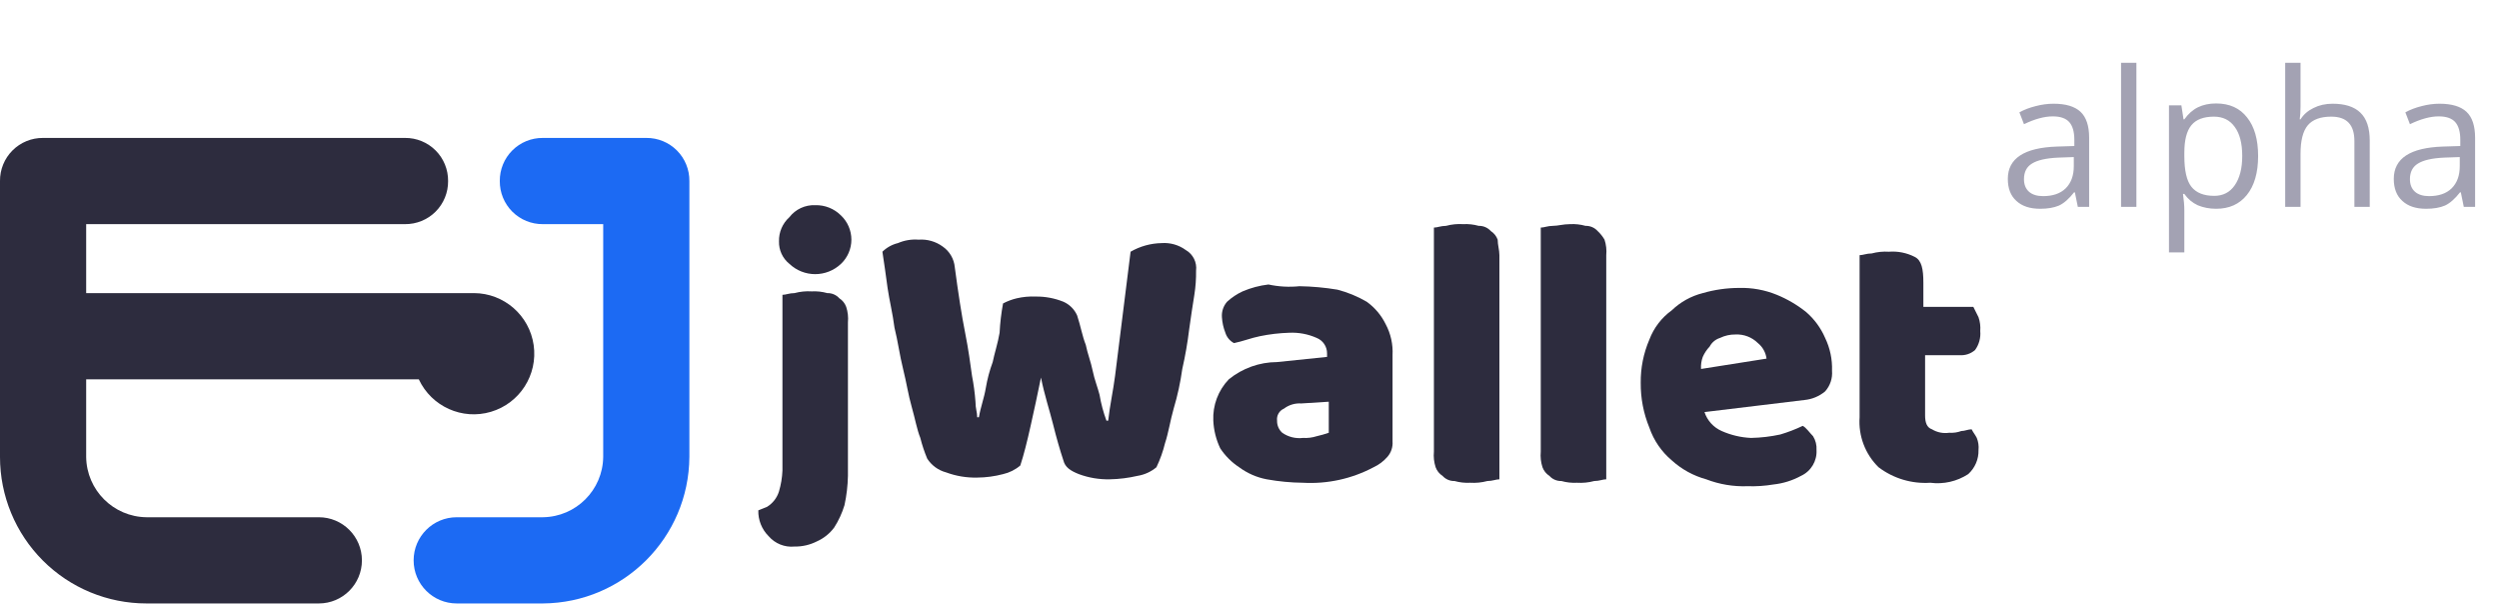
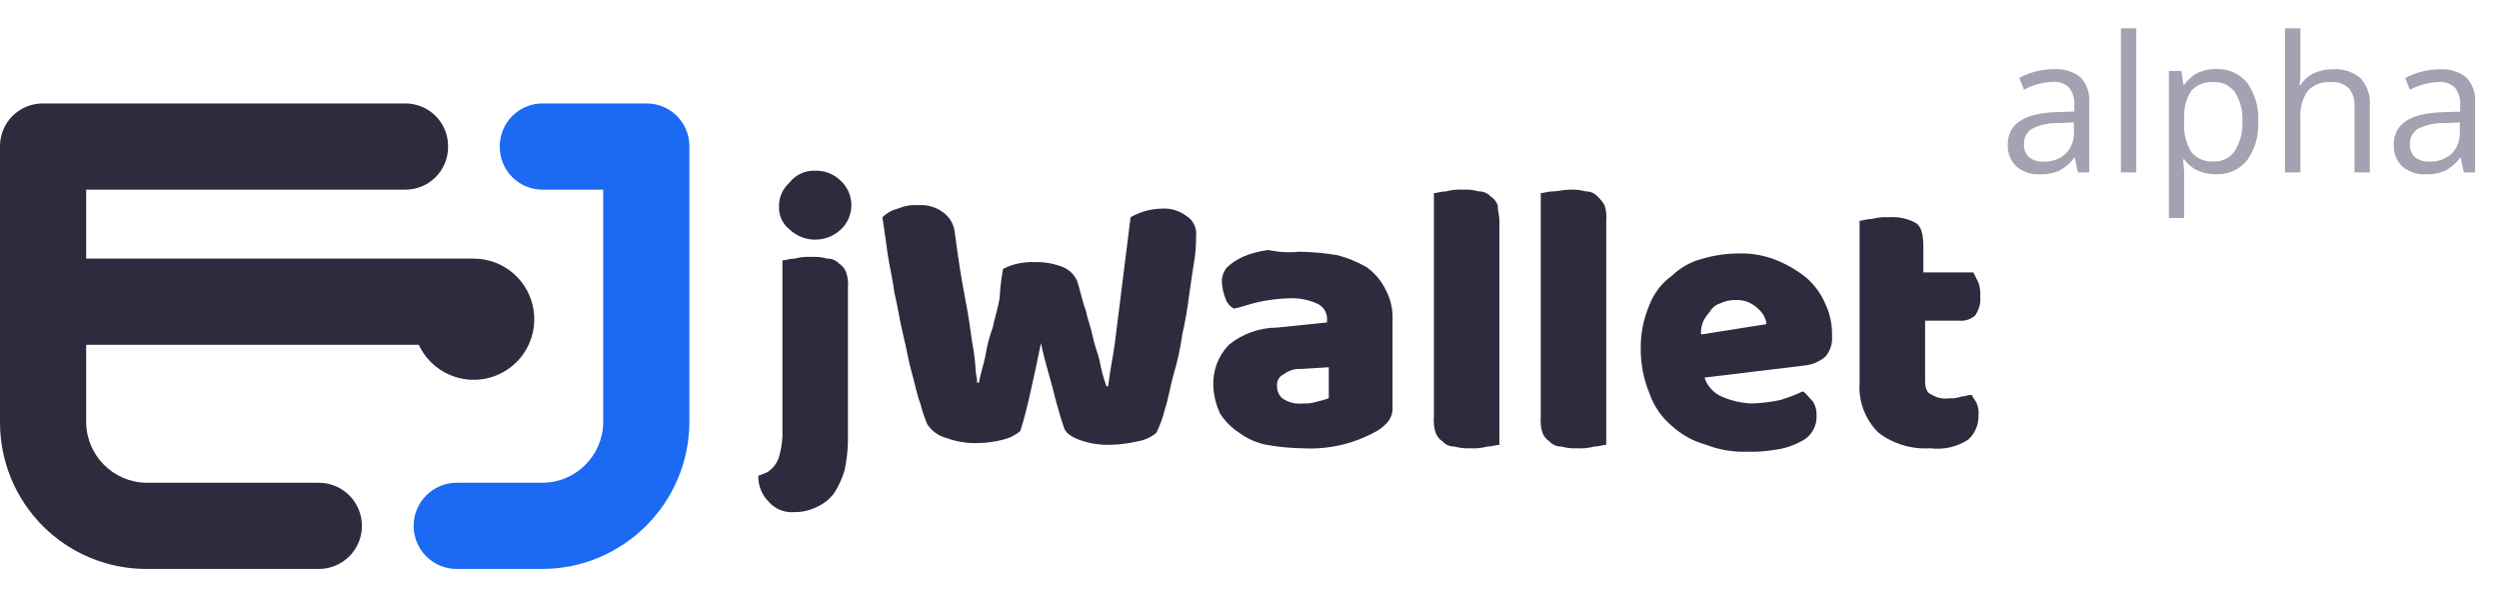
- <svg xmlns="http://www.w3.org/2000/svg" viewBox="4184 2195 145 35">
+ <svg xmlns="http://www.w3.org/2000/svg" viewBox="12886 -433 145 35">
  <defs>
-     <style>.a{fill:#2d2c3e;}.b{fill:#1c6af3;}.c{fill:#474667;font-size:11px;font-family:OpenSans, Open Sans;opacity:0.5;}</style>
+     <style>.a{fill:#2d2c3e;}.b{fill:#1c6af3;}.c{fill:#474667;opacity:0.5;}.d{fill:none;}</style>
  </defs>
-   <g transform="translate(4051 2150)">
+   <g transform="translate(12753 -480)">
    <g transform="translate(132 52.9)">
-       <path class="a" d="M45.5,21.5a1.6,1.6,0,0,0,.7-.9,5.019,5.019,0,0,0,.2-1.2V9.2c.2,0,.4-.1.7-.1a3.083,3.083,0,0,1,1-.1,2.769,2.769,0,0,1,.9.1.908.908,0,0,1,.7.3,1,1,0,0,1,.4.5,2.22,2.22,0,0,1,.1.9v8.9a8.807,8.807,0,0,1-.2,1.7,5.171,5.171,0,0,1-.6,1.3,2.539,2.539,0,0,1-1,.8,2.768,2.768,0,0,1-1.3.3,1.755,1.755,0,0,1-1.5-.6,2.035,2.035,0,0,1-.6-1.5Zm.7-15.4a1.816,1.816,0,0,1,.6-1.4A1.8,1.8,0,0,1,48.3,4a2.035,2.035,0,0,1,1.5.6,1.933,1.933,0,0,1,0,2.8,2.175,2.175,0,0,1-3,0A1.612,1.612,0,0,1,46.2,6.1Z" />
-       <path class="a" d="M59.2,9.7a3.385,3.385,0,0,1,.8-.3,4.1,4.1,0,0,1,1.1-.1,4.146,4.146,0,0,1,1.6.3,1.549,1.549,0,0,1,.8.8c.2.6.3,1.2.5,1.7.1.5.3,1,.4,1.5s.3,1,.4,1.4a8.33,8.33,0,0,0,.4,1.5h.1c.1-.9.3-1.8.4-2.6l.3-2.4.3-2.4.3-2.4a3.743,3.743,0,0,1,1.8-.5,2.116,2.116,0,0,1,1.4.4,1.209,1.209,0,0,1,.6,1.2,8.17,8.17,0,0,1-.1,1.4c-.1.6-.2,1.3-.3,2a22.3,22.3,0,0,1-.4,2.3,15.537,15.537,0,0,1-.5,2.3c-.2.7-.3,1.4-.5,2a7.172,7.172,0,0,1-.5,1.4,2.257,2.257,0,0,1-1.1.5,7.772,7.772,0,0,1-1.6.2,4.844,4.844,0,0,1-1.8-.3c-.5-.2-.8-.4-.9-.8q-.3-.9-.6-2.1c-.2-.8-.5-1.7-.7-2.7-.2,1-.4,1.9-.6,2.8s-.4,1.7-.6,2.3a2.344,2.344,0,0,1-1,.5,6.052,6.052,0,0,1-1.5.2,4.844,4.844,0,0,1-1.8-.3,1.879,1.879,0,0,1-1.1-.8,8.339,8.339,0,0,1-.4-1.2c-.2-.5-.3-1.1-.5-1.8s-.3-1.4-.5-2.2-.3-1.6-.5-2.4c-.1-.8-.3-1.6-.4-2.3-.1-.8-.2-1.4-.3-2.1a1.934,1.934,0,0,1,.9-.5A2.537,2.537,0,0,1,54.3,6a2.116,2.116,0,0,1,1.4.4,1.64,1.64,0,0,1,.7,1.2c.2,1.5.4,2.8.6,3.8s.3,1.8.4,2.5a12.543,12.543,0,0,1,.2,1.5c0,.4.1.6.1.9h.1c.1-.6.3-1.1.4-1.7a8.331,8.331,0,0,1,.4-1.5c.1-.5.3-1.1.4-1.7A12.765,12.765,0,0,1,59.2,9.7Z" />
-       <path class="a" d="M76.4,8.7a14.979,14.979,0,0,1,2.2.2,6.69,6.69,0,0,1,1.7.7,3.482,3.482,0,0,1,1.1,1.3,3.425,3.425,0,0,1,.4,1.8v5a1.222,1.222,0,0,1-.3.9,2.407,2.407,0,0,1-.8.6,7.793,7.793,0,0,1-4.1.9,12.482,12.482,0,0,1-2.1-.2,3.9,3.9,0,0,1-1.6-.7,3.838,3.838,0,0,1-1.1-1.1,4.193,4.193,0,0,1-.4-1.6,3.244,3.244,0,0,1,.9-2.4,4.465,4.465,0,0,1,2.8-1l2.9-.3v-.2a.961.961,0,0,0-.6-.9,3.506,3.506,0,0,0-1.6-.3,9.852,9.852,0,0,0-1.7.2c-.5.1-1,.3-1.5.4a1.024,1.024,0,0,1-.5-.6,2.92,2.92,0,0,1-.2-.9,1.222,1.222,0,0,1,.3-.9,3.49,3.49,0,0,1,.9-.6,5.415,5.415,0,0,1,1.5-.4A5.736,5.736,0,0,0,76.4,8.7Zm.2,8.8a2.2,2.2,0,0,0,.8-.1,6.372,6.372,0,0,0,.7-.2V15.4l-1.6.1a1.493,1.493,0,0,0-1,.3.67.67,0,0,0-.4.7.908.908,0,0,0,.3.7A1.737,1.737,0,0,0,76.6,17.5Z" />
+       <path class="a" d="M45.5,21.5a1.6,1.6,0,0,0,.7-.9,5.019,5.019,0,0,0,.2-1.2V9.2c.2,0,.4-.1.7-.1a3.083,3.083,0,0,1,1-.1,2.769,2.769,0,0,1,.9.1.908.908,0,0,1,.7.3,1,1,0,0,1,.4.5,2.22,2.22,0,0,1,.1.9v8.9a8.807,8.807,0,0,1-.2,1.7,5.171,5.171,0,0,1-.6,1.3,2.539,2.539,0,0,1-1,.8,2.768,2.768,0,0,1-1.3.3,1.755,1.755,0,0,1-1.5-.6,2.035,2.035,0,0,1-.6-1.5Zm.7-15.4a1.816,1.816,0,0,1,.6-1.4A1.8,1.8,0,0,1,48.3,4a2.035,2.035,0,0,1,1.5.6,1.933,1.933,0,0,1,0,2.8,2.175,2.175,0,0,1-3,0,1.612,1.612,0,0,1-.6-1.3Z" />
+       <path class="a" d="M59.2,9.7a3.385,3.385,0,0,1,.8-.3,4.1,4.1,0,0,1,1.1-.1,4.146,4.146,0,0,1,1.6.3,1.549,1.549,0,0,1,.8.8c.2.6.3,1.2.5,1.7.1.5.3,1,.4,1.5s.3,1,.4,1.4a8.33,8.33,0,0,0,.4,1.5h.1c.1-.9.3-1.8.4-2.6l.3-2.4.3-2.4.3-2.4a3.743,3.743,0,0,1,1.8-.5,2.116,2.116,0,0,1,1.4.4,1.209,1.209,0,0,1,.6,1.2,8.17,8.17,0,0,1-.1,1.4c-.1.6-.2,1.3-.3,2a22.3,22.3,0,0,1-.4,2.3,15.537,15.537,0,0,1-.5,2.3c-.2.7-.3,1.4-.5,2a7.172,7.172,0,0,1-.5,1.4,2.257,2.257,0,0,1-1.1.5,7.772,7.772,0,0,1-1.6.2,4.844,4.844,0,0,1-1.8-.3c-.5-.2-.8-.4-.9-.8q-.3-.9-.6-2.1c-.2-.8-.5-1.7-.7-2.7-.2,1-.4,1.9-.6,2.8s-.4,1.7-.6,2.3a2.344,2.344,0,0,1-1,.5,6.052,6.052,0,0,1-1.5.2,4.844,4.844,0,0,1-1.8-.3,1.879,1.879,0,0,1-1.1-.8,8.339,8.339,0,0,1-.4-1.2c-.2-.5-.3-1.1-.5-1.8s-.3-1.4-.5-2.2-.3-1.6-.5-2.4c-.1-.8-.3-1.6-.4-2.3-.1-.8-.2-1.4-.3-2.1a1.934,1.934,0,0,1,.9-.5A2.537,2.537,0,0,1,54.3,6a2.116,2.116,0,0,1,1.4.4,1.64,1.64,0,0,1,.7,1.2c.2,1.5.4,2.8.6,3.8s.3,1.8.4,2.5a12.544,12.544,0,0,1,.2,1.5c0,.4.1.6.1.9h.1c.1-.6.3-1.1.4-1.7a8.331,8.331,0,0,1,.4-1.5c.1-.5.3-1.1.4-1.7a12.766,12.766,0,0,1,.2-1.7Z" />
+       <path class="a" d="M76.4,8.7a14.979,14.979,0,0,1,2.2.2,6.69,6.69,0,0,1,1.7.7,3.482,3.482,0,0,1,1.1,1.3,3.425,3.425,0,0,1,.4,1.8v5a1.222,1.222,0,0,1-.3.9,2.407,2.407,0,0,1-.8.6,7.793,7.793,0,0,1-4.1.9,12.482,12.482,0,0,1-2.1-.2,3.9,3.9,0,0,1-1.6-.7,3.838,3.838,0,0,1-1.1-1.1,4.193,4.193,0,0,1-.4-1.6,3.244,3.244,0,0,1,.9-2.4,4.465,4.465,0,0,1,2.8-1l2.9-.3v-.2a.961.961,0,0,0-.6-.9,3.506,3.506,0,0,0-1.6-.3,9.852,9.852,0,0,0-1.7.2c-.5.1-1,.3-1.5.4a1.024,1.024,0,0,1-.5-.6,2.92,2.92,0,0,1-.2-.9,1.222,1.222,0,0,1,.3-.9,3.49,3.49,0,0,1,.9-.6,5.415,5.415,0,0,1,1.5-.4,5.736,5.736,0,0,0,1.8.1Zm.2,8.8a2.2,2.2,0,0,0,.8-.1,6.373,6.373,0,0,0,.7-.2V15.4l-1.6.1a1.493,1.493,0,0,0-1,.3.67.67,0,0,0-.4.7.908.908,0,0,0,.3.7A1.737,1.737,0,0,0,76.6,17.5Z" />
      <path class="a" d="M88,19.9c-.2,0-.4.1-.7.1a3.083,3.083,0,0,1-1,.1,2.769,2.769,0,0,1-.9-.1.908.908,0,0,1-.7-.3,1,1,0,0,1-.4-.5,2.22,2.22,0,0,1-.1-.9V5.3c.2,0,.4-.1.7-.1a3.083,3.083,0,0,1,1-.1,2.769,2.769,0,0,1,.9.1.908.908,0,0,1,.7.3,1,1,0,0,1,.4.5c0,.3.1.6.1.9Z" />
      <path class="a" d="M94.2,19.9c-.2,0-.4.1-.7.1a3.083,3.083,0,0,1-1,.1,2.769,2.769,0,0,1-.9-.1.908.908,0,0,1-.7-.3,1,1,0,0,1-.4-.5,2.22,2.22,0,0,1-.1-.9V5.3c.2,0,.4-.1.7-.1s.6-.1,1-.1a2.769,2.769,0,0,1,.9.1.908.908,0,0,1,.7.3,2.181,2.181,0,0,1,.4.5,2.22,2.22,0,0,1,.1.9Z" />
-       <path class="a" d="M102.4,20.3a6.051,6.051,0,0,1-2.4-.4,4.9,4.9,0,0,1-2-1.1,4.312,4.312,0,0,1-1.3-1.9,6.688,6.688,0,0,1-.5-2.6,6.175,6.175,0,0,1,.5-2.5A3.708,3.708,0,0,1,98,10.1a4,4,0,0,1,1.8-1,7.613,7.613,0,0,1,2.1-.3,5.381,5.381,0,0,1,2.2.4,6.933,6.933,0,0,1,1.7,1,4.177,4.177,0,0,1,1.1,1.5,4.058,4.058,0,0,1,.4,1.9,1.594,1.594,0,0,1-.4,1.2,2.2,2.2,0,0,1-1.2.5l-5.8.7a1.818,1.818,0,0,0,1,1.1,4.711,4.711,0,0,0,1.7.4,8.807,8.807,0,0,0,1.7-.2,8.93,8.93,0,0,0,1.3-.5c.2.1.4.4.6.6a1.345,1.345,0,0,1,.2.8,1.551,1.551,0,0,1-.9,1.5,4.284,4.284,0,0,1-1.6.5A7.569,7.569,0,0,1,102.4,20.3Zm-.7-8.8a2,2,0,0,0-.9.2,1.024,1.024,0,0,0-.6.5,2.092,2.092,0,0,0-.4.6,1.7,1.7,0,0,0-.1.7l3.8-.6a1.382,1.382,0,0,0-.5-.9A1.728,1.728,0,0,0,101.7,11.5Z" />
+       <path class="a" d="M102.4,20.3a6.051,6.051,0,0,1-2.4-.4,4.9,4.9,0,0,1-2-1.1,4.312,4.312,0,0,1-1.3-1.9,6.688,6.688,0,0,1-.5-2.6,6.175,6.175,0,0,1,.5-2.5A3.708,3.708,0,0,1,98,10.1a4,4,0,0,1,1.8-1,7.613,7.613,0,0,1,2.1-.3,5.381,5.381,0,0,1,2.2.4,6.933,6.933,0,0,1,1.7,1,4.177,4.177,0,0,1,1.1,1.5,4.058,4.058,0,0,1,.4,1.9,1.594,1.594,0,0,1-.4,1.2,2.2,2.2,0,0,1-1.2.5l-5.8.7a1.818,1.818,0,0,0,1,1.1,4.711,4.711,0,0,0,1.7.4,8.807,8.807,0,0,0,1.7-.2,8.93,8.93,0,0,0,1.3-.5c.2.1.4.4.6.6a1.345,1.345,0,0,1,.2.8,1.551,1.551,0,0,1-.9,1.5,4.284,4.284,0,0,1-1.6.5,7.569,7.569,0,0,1-1.5.1Zm-.7-8.8a2,2,0,0,0-.9.2,1.024,1.024,0,0,0-.6.5,2.092,2.092,0,0,0-.4.6,1.7,1.7,0,0,0-.1.7l3.8-.6a1.382,1.382,0,0,0-.5-.9,1.728,1.728,0,0,0-1.3-.5Z" />
      <path class="a" d="M112.7,16.2c0,.4.1.7.4.8a1.5,1.5,0,0,0,1,.2,1.7,1.7,0,0,0,.7-.1c.2,0,.4-.1.6-.1.1.2.2.3.3.5a1.483,1.483,0,0,1,.1.7,1.816,1.816,0,0,1-.6,1.4,3.259,3.259,0,0,1-2.2.5,4.479,4.479,0,0,1-3-.9,3.69,3.69,0,0,1-1.1-2.9V6.9c.2,0,.4-.1.7-.1a3.083,3.083,0,0,1,1-.1,2.81,2.81,0,0,1,1.5.3c.4.2.5.7.5,1.5V9.9h2.9l.3.6a1.949,1.949,0,0,1,.1.8,1.609,1.609,0,0,1-.3,1.1,1.222,1.222,0,0,1-.9.3h-2Z" />
      <path class="a" d="M19.5,27.1H9.5A8.493,8.493,0,0,1,1,18.6V2.6A2.476,2.476,0,0,1,3.5.1h21A2.476,2.476,0,0,1,27,2.6a2.476,2.476,0,0,1-2.5,2.5H6V18.6a3.543,3.543,0,0,0,3.5,3.5h10a2.5,2.5,0,0,1,0,5Z" />
-       <path class="b" d="M32.5,27.1h-5a2.5,2.5,0,0,1,0-5h5A3.543,3.543,0,0,0,36,18.6V5.1H32.5A2.476,2.476,0,0,1,30,2.6,2.476,2.476,0,0,1,32.5.1h6A2.476,2.476,0,0,1,41,2.6v16A8.557,8.557,0,0,1,32.5,27.1Z" />
+       <path class="b" d="M32.5,27.1h-5a2.5,2.5,0,0,1,0-5h5A3.543,3.543,0,0,0,36,18.6V5.1H32.5A2.476,2.476,0,0,1,30,2.6,2.476,2.476,0,0,1,32.5.1h6A2.476,2.476,0,0,1,41,2.6v16a8.557,8.557,0,0,1-8.5,8.5Z" />
      <path class="a" d="M28.5,9.1H3.5v5H25.3a3.515,3.515,0,1,0,3.2-5Z" />
    </g>
-     <text class="c" transform="translate(249 57)">
-       <tspan x="0" y="0">alpha</tspan>
-     </text>
+     <path class="c" d="M4.565,0,4.388-.838H4.345a2.477,2.477,0,0,1-.878.749,2.677,2.677,0,0,1-1.093.2A1.966,1.966,0,0,1,1-.344,1.646,1.646,0,0,1,.5-1.627Q.5-3.411,3.357-3.5l1-.032v-.365a1.492,1.492,0,0,0-.3-1.023,1.226,1.226,0,0,0-.953-.33A3.885,3.885,0,0,0,1.439-4.8l-.274-.682a4.19,4.19,0,0,1,.953-.371,4.129,4.129,0,0,1,1.039-.134,2.242,2.242,0,0,1,1.56.467,1.95,1.95,0,0,1,.508,1.5V0ZM2.551-.628a1.81,1.81,0,0,0,1.308-.457,1.689,1.689,0,0,0,.475-1.278V-2.9l-.892.038a3.243,3.243,0,0,0-1.533.33,1,1,0,0,0-.47.91.919.919,0,0,0,.293.736A1.215,1.215,0,0,0,2.551-.628ZM7.955,0H7.063V-8.357h.892Zm4.63.107A2.548,2.548,0,0,1,11.534-.1a1.975,1.975,0,0,1-.8-.653h-.064a7.9,7.9,0,0,1,.064.978V2.643H9.845V-5.887h.725l.124.806h.043a2.071,2.071,0,0,1,.8-.7,2.433,2.433,0,0,1,1.047-.215,2.176,2.176,0,0,1,1.807.8,3.523,3.523,0,0,1,.636,2.245A3.5,3.5,0,0,1,14.381-.7,2.18,2.18,0,0,1,12.584.107Zm-.129-5.344a1.58,1.58,0,0,0-1.305.5,2.57,2.57,0,0,0-.414,1.59v.2a2.946,2.946,0,0,0,.414,1.775,1.573,1.573,0,0,0,1.327.534,1.379,1.379,0,0,0,1.2-.618,2.929,2.929,0,0,0,.432-1.7,2.819,2.819,0,0,0-.432-1.689A1.422,1.422,0,0,0,12.456-5.237ZM20.614,0V-3.808a1.536,1.536,0,0,0-.328-1.074,1.335,1.335,0,0,0-1.026-.354,1.681,1.681,0,0,0-1.356.5,2.557,2.557,0,0,0-.427,1.654V0h-.892V-8.357h.892v2.53a5.512,5.512,0,0,1-.043.757h.054a1.818,1.818,0,0,1,.749-.669,2.436,2.436,0,0,1,1.109-.244,2.271,2.271,0,0,1,1.619.513,2.16,2.16,0,0,1,.54,1.63V0Zm6.343,0L26.78-.838h-.043a2.477,2.477,0,0,1-.878.749,2.677,2.677,0,0,1-1.093.2,1.966,1.966,0,0,1-1.372-.451,1.646,1.646,0,0,1-.5-1.284q0-1.783,2.852-1.869l1-.032v-.365a1.492,1.492,0,0,0-.3-1.023,1.226,1.226,0,0,0-.953-.33,3.885,3.885,0,0,0-1.665.451l-.274-.682a4.19,4.19,0,0,1,.953-.371,4.129,4.129,0,0,1,1.039-.134,2.242,2.242,0,0,1,1.56.467,1.95,1.95,0,0,1,.508,1.5V0ZM24.943-.628a1.81,1.81,0,0,0,1.308-.457,1.689,1.689,0,0,0,.475-1.278V-2.9l-.892.038a3.243,3.243,0,0,0-1.533.33,1,1,0,0,0-.47.91.919.919,0,0,0,.293.736A1.215,1.215,0,0,0,24.943-.628Z" transform="translate(249 57)" />
  </g>
+   <rect class="d" width="145" height="35" transform="translate(12886 -433)" />
</svg>
